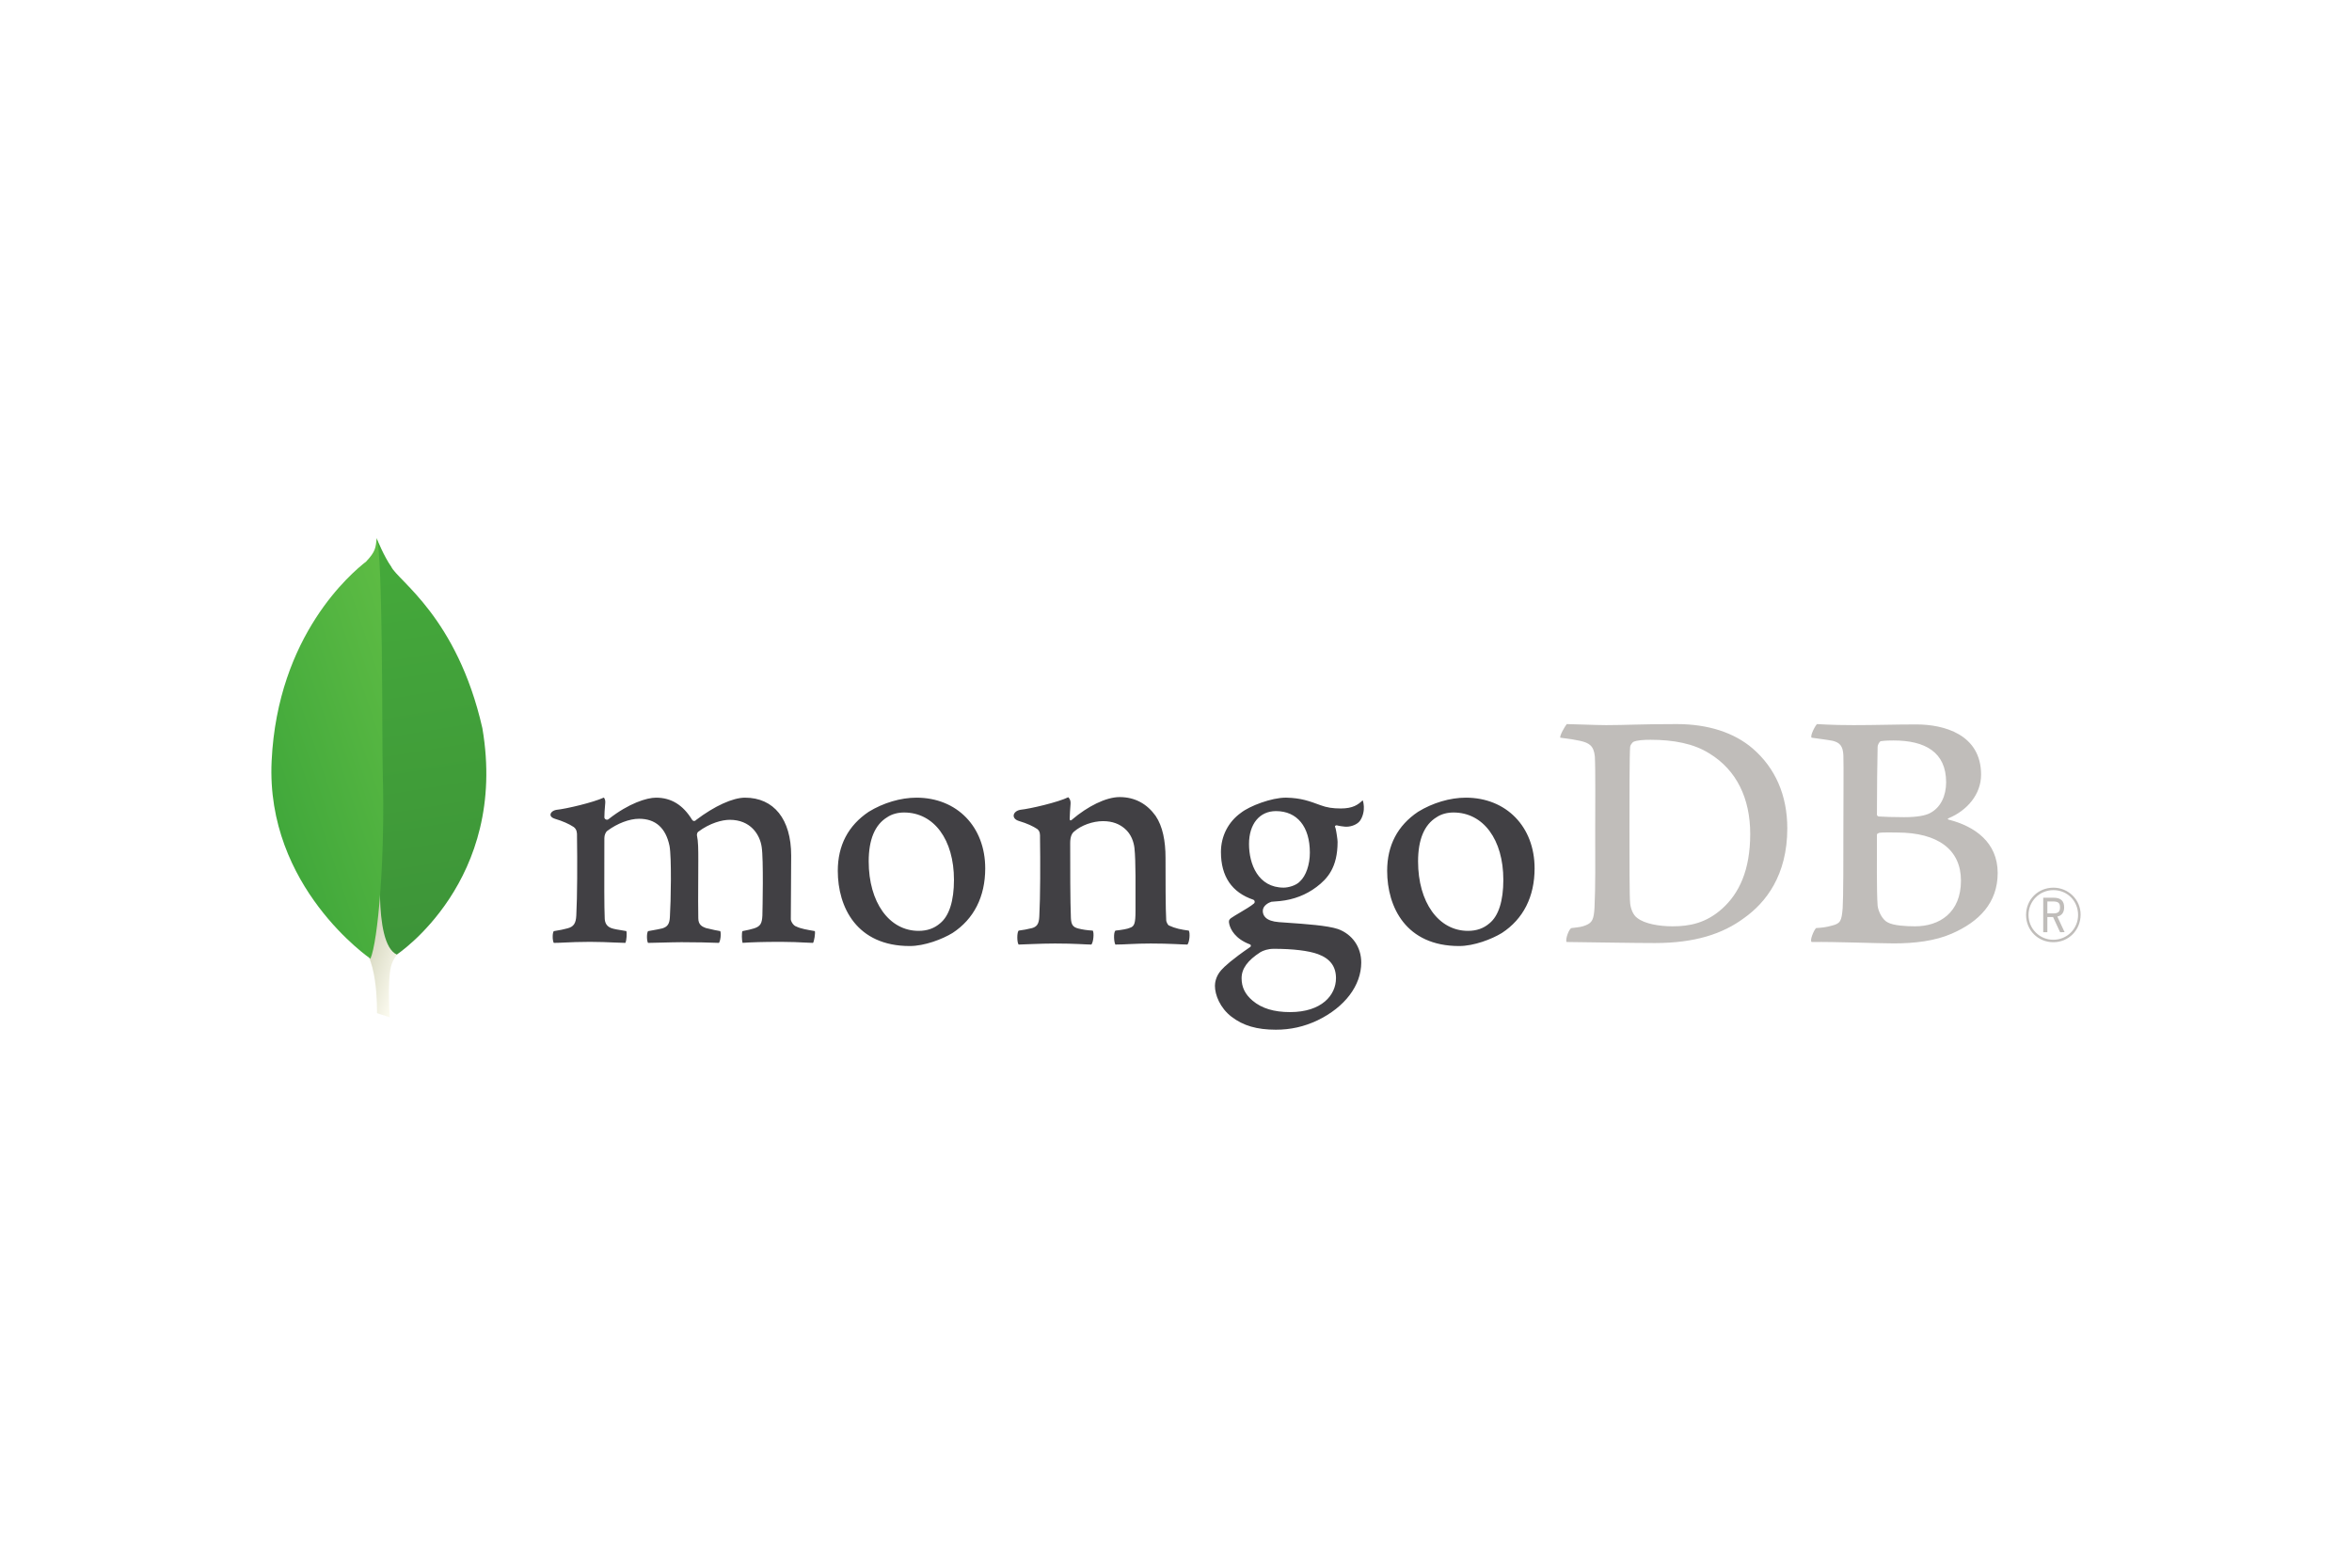
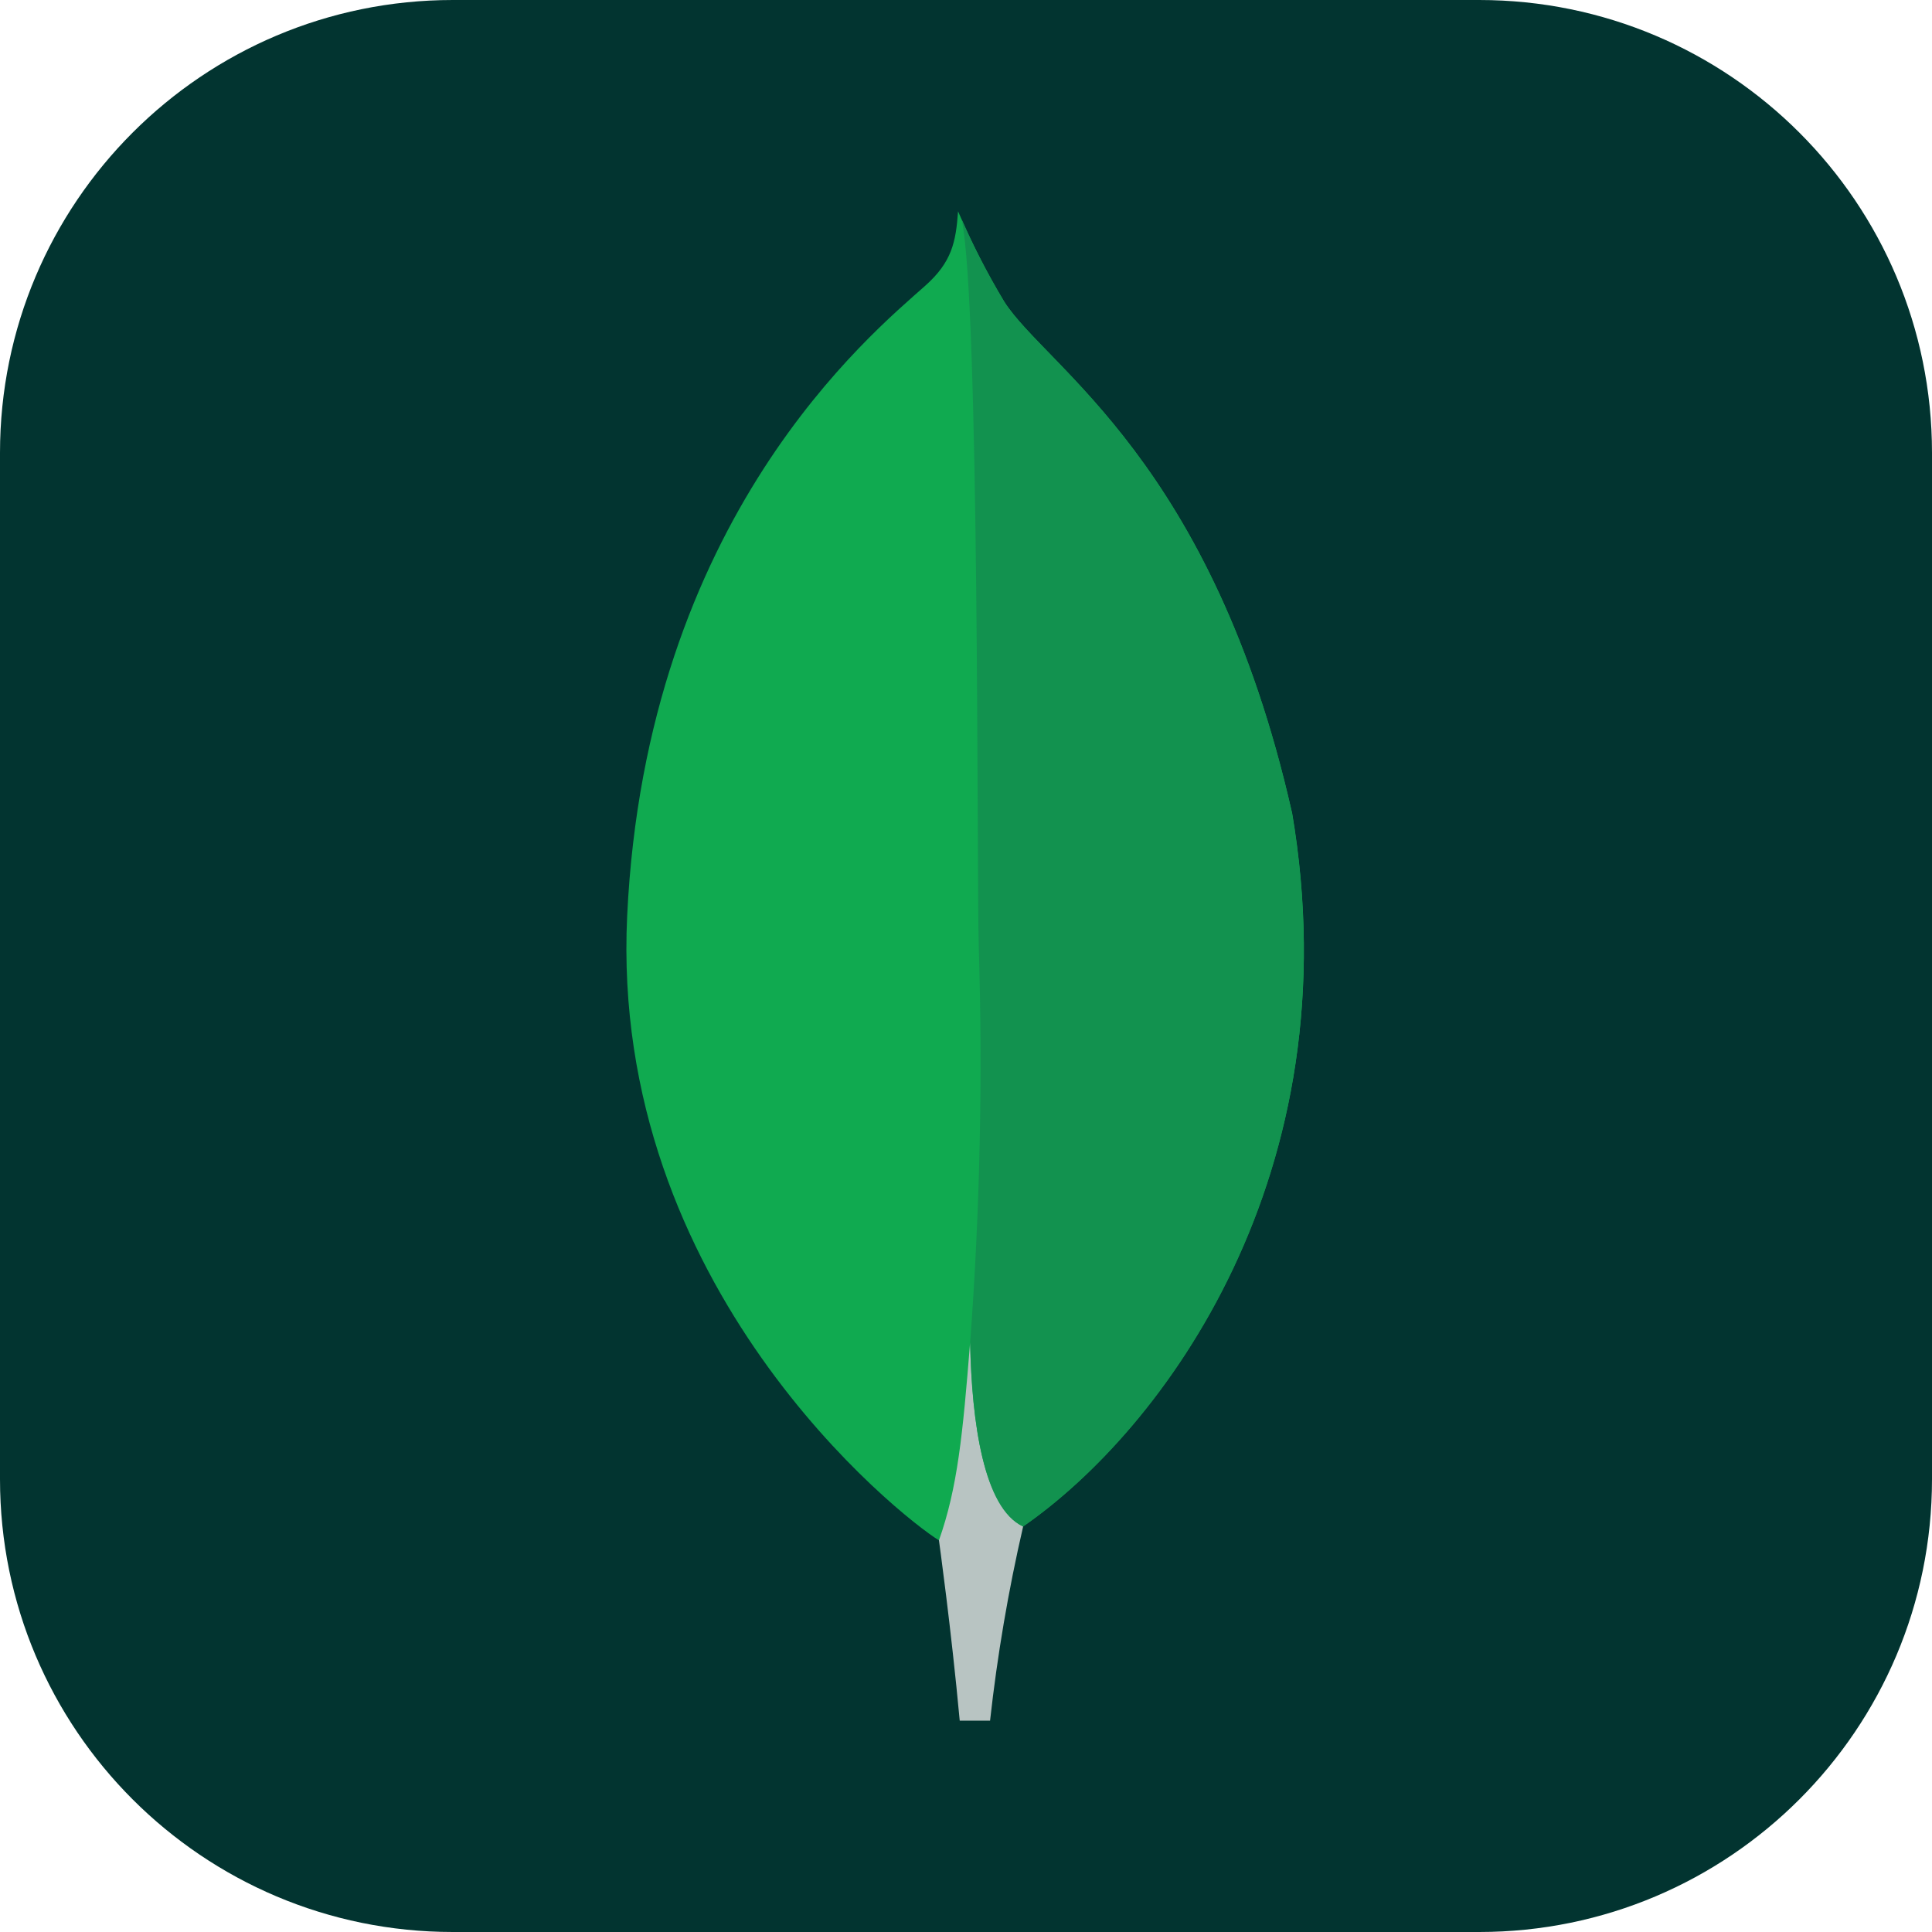
- <svg xmlns="http://www.w3.org/2000/svg" height="800" width="1200" viewBox="-79.021 -35.803 684.85 214.815">
-   <defs>
-     <linearGradient id="b" spreadMethod="pad" gradientTransform="matrix(344.394 -116.194 -104.815 -309.067 77.762 575.995)" gradientUnits="userSpaceOnUse" y2="0" x2="1" y1="0" x1="0">
-       <stop offset="0" stop-color="#929669" />
-       <stop offset=".231" stop-color="#929669" />
-       <stop offset="1" stop-color="#fdfcf1" />
-     </linearGradient>
-     <linearGradient id="d" spreadMethod="pad" gradientTransform="matrix(241.166 -936.211 -1007.33 -161.502 203.932 1135.85)" gradientUnits="userSpaceOnUse" y2="0" x2="1" y1="0" x1="0">
-       <stop offset="0" stop-color="#45aa3a" />
-       <stop offset="1" stop-color="#3d9439" />
-     </linearGradient>
-     <linearGradient id="f" spreadMethod="pad" gradientTransform="matrix(422.095 95.9042 131.897 -394.11 -25.083 595.855)" gradientUnits="userSpaceOnUse" y2="0" x2="1" y1="0" x1="0">
-       <stop offset="0" stop-color="#41a83b" />
-       <stop offset="1" stop-color="#5ebc44" />
-     </linearGradient>
-     <clipPath id="a" clipPathUnits="userSpaceOnUse">
-       <path d="M275.945 28.672l-29.961 9.918s3.821 151.64-50.867 162.258c-36.062 41.785 5.551 1784.892 136.559 5.972 0 0-44.84-22.515-53.328-60.75-8.485-38.261-2.403-117.398-2.403-117.398z" />
-     </clipPath>
-     <clipPath id="c" clipPathUnits="userSpaceOnUse">
-       <path d="M292.098 175.105S552.441 346.574 491.449 702.68c-58.738 258.718-197.418 343.77-212.32 376.24-16.406 22.98-32.93 63.71-32.93 63.71l11.074-720.864s-22.906-220.11 34.825-246.661z" />
-     </clipPath>
-     <clipPath id="e" clipPathUnits="userSpaceOnUse">
-       <path d="M230.742 165.523S-13.468 332.121.582 626.066C14.637 920.02 187.121 1064.55 220.715 1090.77c21.719 23.15 22.617 32.07 24.297 54.91 15.222-32.7 12.691-488.422 14.304-541.688 6.258-207.351-11.484-399.328-28.574-438.469z" />
-     </clipPath>
-   </defs>
-   <g clip-path="url(#a)" transform="matrix(.125 0 0 -.125 0 143.21)">
-     <path d="M275.945 28.672l-29.961 9.918s3.821 151.64-50.867 162.258c-36.062 41.785 5.551 1784.892 136.559 5.972 0 0-44.84-22.515-53.328-60.75-8.485-38.261-2.403-117.398-2.403-117.398" fill="url(#b)" />
-   </g>
-   <g clip-path="url(#c)" transform="matrix(.125 0 0 -.125 0 143.21)">
-     <path d="M292.098 175.105S552.441 346.574 491.449 702.68c-58.738 258.718-197.418 343.77-212.32 376.24-16.406 22.98-32.93 63.71-32.93 63.71l11.074-720.864s-22.906-220.11 34.825-246.661" fill="url(#d)" />
-   </g>
-   <g clip-path="url(#e)" transform="matrix(.125 0 0 -.125 0 143.21)">
-     <path d="M230.742 165.523S-13.468 332.121.582 626.066C14.637 920.02 187.121 1064.55 220.715 1090.77c21.719 23.15 22.617 32.07 24.297 54.91 15.222-32.7 12.691-488.422 14.304-541.688 6.258-207.351-11.484-399.328-28.574-438.469" fill="url(#f)" />
-   </g>
-   <path d="M397.701 110.66c2.16 1.726 6.477 2.437 10.283 2.437 4.935 0 9.767-.916 14.496-5.178 4.831-4.369 8.123-11.07 8.123-21.731 0-10.256-3.908-18.583-11.927-23.457-4.525-2.843-10.383-3.959-17.067-3.959-1.954 0-3.908.101-5.039.608-.309.203-.926 1.016-.926 1.423-.205 1.827-.205 15.738-.205 23.963 0 8.427 0 20.206.205 21.629.105 1.218.72 3.35 2.057 4.264zM377.18 54.201c1.747 0 8.389.304 11.475.304 5.757 0 9.766-.304 20.561-.304 9.049 0 16.659 2.437 22.108 7.108 6.581 5.687 10.076 13.607 10.076 23.253 0 13.708-6.271 21.628-12.543 26.096-6.273 4.67-14.396 7.31-26.013 7.31-6.17 0-16.762-.202-25.604-.302h-.121c-.41-.814.757-3.98 1.481-4.063 2.39-.27 3.037-.362 4.147-.82 1.867-.767 2.308-1.718 2.515-5.07.307-6.294.205-13.809.205-22.339 0-6.092.102-17.973-.103-21.73-.309-3.147-1.643-3.959-4.318-4.57-1.337-.303-3.187-.608-5.757-.913-.207-.609 1.377-3.351 1.891-3.96m91.446 4.977c-.41.102-.925 1.118-.925 1.625-.1 3.655-.203 13.2-.203 19.8 0 .202.306.507.513.507 1.337.103 4.625.204 7.402.204 3.907 0 6.171-.509 7.403-1.118 3.29-1.624 4.832-5.178 4.832-9.036 0-8.834-6.169-12.186-15.318-12.186-.617 0-2.366 0-3.704.204zm23.34 40.617c0-8.936-6.578-14.013-18.61-14.013-.513 0-4.318-.102-5.243.102-.309.1-.615.304-.615.507 0 6.398-.105 16.653.203 20.713.207 1.727 1.442 4.165 2.983 4.875 1.646.915 5.345 1.118 7.916 1.118 7.095 0 13.366-3.961 13.366-13.302zm-41.908-45.593c.925 0 3.662.304 10.652.304 6.581 0 11.926-.202 18.301-.202 7.917 0 18.815 2.843 18.815 14.622 0 5.787-4.11 10.459-9.457 12.693-.309.101-.309.304 0 .406 7.609 1.928 14.291 6.6 14.291 15.535 0 8.732-5.449 14.216-13.366 17.669-4.833 2.131-10.795 2.842-16.864 2.842-4.626 0-17.024-.507-23.914-.404-.72-.307.66-3.556 1.275-4.063 1.647-.101 2.915-.22 4.664-.728 2.466-.609 2.759-1.404 3.068-5.06.207-3.147.207-14.419.207-22.441 0-10.966.101-18.378 0-22.034-.105-2.843-1.132-3.758-3.086-4.265-1.541-.304-4.111-.61-6.168-.914-.516-.508 1.068-3.554 1.582-3.96" fill="#c0bdba" />
-   <path d="M82.228 117.925c-.172-.273-.353-1.08-.315-2.052.029-.74.175-1.208.314-1.369 1.939-.306 2.857-.513 3.947-.804 1.817-.451 2.502-1.433 2.61-3.758.298-5.476.315-15.745.206-22.967l.001-.213c.009-.775.021-1.834-.952-2.581-1.426-.94-3.204-1.717-5.453-2.391-.861-.255-1.337-.708-1.312-1.237.027-.509.567-1.156 1.69-1.372 2.977-.307 10.783-2.166 13.846-3.579.181.22.468.698.412 1.46-.023.32-.05.654-.079 1.002-.087 1.02-.185 2.177-.185 3.33 0 .34.368.662.759.662a.746.746 0 00.532-.225c5.838-4.57 11.059-6.2 13.747-6.2 4.417 0 7.854 2.108 10.51 6.443.156.23.365.35.6.35a.675.675 0 00.556-.298c5.368-4.067 10.688-6.495 14.244-6.495 8.418 0 13.445 6.294 13.445 16.832 0 3.029-.03 6.867-.057 10.45-.026 3.144-.048 6.091-.048 8.13 0 .495.662 1.866 1.66 2.14 1.23.6 3.01.905 5.254 1.292l.086.014c.172.604-.186 2.954-.528 3.435-.557-.004-1.329-.045-2.29-.093-1.748-.09-4.143-.21-6.932-.21-5.592 0-8.515.11-11.306.29-.21-.698-.284-2.947-.027-3.415 1.627-.305 2.432-.51 3.41-.8 1.78-.586 2.292-1.392 2.396-3.754.041-1.68.364-16.46-.209-19.969-.527-3.636-3.272-7.893-9.274-7.893-2.226 0-5.823.924-9.252 3.522-.213.206-.336.608-.336.871l.006.068c.404 1.894.404 4.103.404 7.446 0 1.905-.012 3.926-.023 5.933-.023 4.075-.045 7.922.023 10.829 0 1.982 1.2 2.454 2.165 2.836.523.116.94.216 1.356.315.809.195 1.644.396 2.882.594.17.39.184 1.557-.048 2.555-.13.551-.279.794-.358.873-3.11-.106-6.301-.2-10.905-.2-1.396 0-3.675.06-5.685.114-1.63.043-3.173.086-4.05.09-.127-.201-.305-.844-.305-1.77 0-.861.158-1.468.32-1.655.433-.08.845-.153 1.237-.223 1.08-.192 2.013-.357 2.908-.577 1.524-.464 2.096-1.31 2.207-3.246.297-4.519.53-17.536-.11-20.796-1.09-5.232-4.072-7.883-8.86-7.883-2.809 0-6.353 1.35-9.25 3.52-.487.357-.854 1.258-.854 2.09 0 1.55-.005 3.396-.011 5.375-.02 6.538-.043 14.675.117 18.197.097 1.082.474 2.37 2.518 2.846.445.124 1.218.254 2.113.401.515.086 1.078.18 1.657.283.208.56.08 2.754-.276 3.437-.893-.005-1.992-.057-3.254-.112-1.926-.085-4.322-.192-7.053-.192-3.213 0-5.45.107-7.248.192-1.205.057-2.25.108-3.293.112M184.23 79.948c-1.871 0-3.619.49-4.919 1.38-3.57 2.169-5.387 6.5-5.387 12.86 0 11.914 5.972 20.233 14.521 20.233 2.523 0 4.579-.725 6.288-2.215 2.627-2.142 4.02-6.514 4.02-12.637 0-11.736-5.837-19.62-14.523-19.62zm1.646 38.891c-15.447 0-20.95-11.318-20.95-21.908 0-7.398 3.028-13.183 9.004-17.192 4.248-2.608 9.319-4.108 13.9-4.108 11.789 0 20.024 8.466 20.024 20.59 0 8.242-3.291 14.748-9.515 18.814-2.985 1.829-8.164 3.804-12.463 3.804m158.32-38.891c-1.873 0-3.622.49-4.92 1.38-3.57 2.169-5.387 6.498-5.387 12.86 0 11.914 5.97 20.233 14.521 20.233 2.523 0 4.579-.725 6.288-2.216 2.626-2.14 4.02-6.512 4.02-12.634 0-11.737-5.837-19.623-14.522-19.623zm1.645 38.891c-15.448 0-20.952-11.317-20.952-21.907 0-7.4 3.031-13.185 9.007-17.194 4.247-2.608 9.318-4.107 13.898-4.107 11.79 0 20.025 8.468 20.025 20.589 0 8.244-3.291 14.75-9.515 18.813-2.985 1.83-8.163 3.806-12.463 3.806m-53.338-39.296c-4.762 0-7.839 3.756-7.839 9.57 0 5.866 2.646 12.716 10.102 12.716 1.28 0 3.602-.568 4.752-1.835 1.732-1.59 2.863-4.875 2.863-8.344 0-7.582-3.693-12.107-9.878-12.107zm-.615 40.107c-1.789 0-3.09.52-3.868.956-3.769 2.414-5.516 4.824-5.516 7.6 0 2.616 1.017 4.695 3.202 6.544 2.647 2.24 6.215 3.33 10.91 3.33 9.233 0 13.373-4.96 13.373-9.875 0-3.42-1.719-5.713-5.254-7.01-2.725-.994-7.276-1.545-12.847-1.545zm.615 23.56c-5.545 0-9.542-1.169-12.955-3.792-3.32-2.56-4.808-6.357-4.808-8.98 0-.754.179-2.704 1.819-4.567.967-1.097 3.205-3.15 8.375-6.701a.425.425 0 00.269-.407.42.42 0 00-.324-.423c-4.261-1.63-5.546-4.304-5.934-5.755a3.124 3.124 0 00-.042-.224c-.123-.569-.237-1.107.533-1.66.597-.425 1.555-.992 2.57-1.59 1.498-.884 3.195-1.885 4.135-2.69a.643.643 0 00.174-.57.645.645 0 00-.345-.483c-6.306-2.117-9.481-6.796-9.481-13.921 0-4.6 2.124-8.758 5.825-11.41 2.536-2.001 8.902-4.409 13.026-4.409l.24.003c4.244.1 6.635.988 9.945 2.212 1.798.665 3.499.935 5.879.935 3.512 0 5.046-1.112 6.362-2.389.075.158.255.66.335 1.816.084 1.179-.238 2.925-1.14 4.172-.72.994-2.383 1.714-3.955 1.714-.157 0-.312-.007-.46-.023-1.618-.158-2.378-.394-2.386-.397l-.396.138c-.125.182-.044.385.059.641.025.062.05.12.058.159.207.822.573 3.222.573 3.894 0 7.472-2.951 10.731-6.141 13.141-3.044 2.295-6.602 3.674-10.612 4.097h-.003c-.082 0-.462.034-1.228.102-.494.045-1.109.1-1.2.1l-.09.012c-.697.197-2.505 1.056-2.505 2.654 0 1.33.82 2.978 4.729 3.272.792.06 1.642.119 2.53.18 5.161.359 11.606.806 14.64 1.834 4.172 1.518 6.769 5.251 6.769 9.741 0 6.706-4.774 13.012-12.768 16.864-3.877 1.824-7.815 2.71-12.072 2.71m-25.363-28.86c-2.261-.305-3.907-.61-5.86-1.524-.309-.203-.721-1.117-.721-1.422-.206-3.148-.206-12.286-.206-18.276 0-4.875-.822-9.14-2.878-12.187-2.467-3.452-5.962-5.482-10.487-5.482-4.009 0-9.357 2.741-13.777 6.499-.103.101-.782.745-.767-.255.015-.999.17-3.032.262-4.311.094-1.28-.673-1.883-.673-1.883-2.879 1.422-10.987 3.347-13.98 3.656-2.189.421-2.74 2.522-.41 3.248 0 .004.022.008.035.012 2.438.733 4.081 1.516 5.307 2.324.926.711.823 1.727.823 2.54.102 6.802.102 17.262-.207 22.947-.102 2.235-.72 3.046-2.365 3.453l.15-.05a32.183 32.183 0 01-3.803.71c-.515.507-.515 3.452-.002 4.062 1.03 0 6.274-.306 10.592-.306 5.962 0 9.047.306 10.59.306.616-.712.822-3.454.411-4.062-1.749-.101-2.983-.305-4.216-.61-1.645-.406-2.057-1.218-2.158-3.046-.206-4.772-.206-14.925-.206-21.831 0-1.93.514-2.843 1.131-3.351 2.055-1.828 5.449-3.045 8.431-3.045 2.878 0 4.832.913 6.272 2.13 1.953 1.626 2.672 3.961 2.878 5.688.412 3.86.308 11.575.308 18.277 0 3.656-.308 4.57-1.644 4.976-.617.305-2.262.609-4.216.812-.616.608-.411 3.452 0 4.062 2.674 0 5.759-.306 10.281-.306 5.656 0 9.254.306 10.694.306.616-.712.821-3.352.411-4.062" fill="#414044" />
-   <path d="M517.126 109.339h1.74c1.407 0 1.942-.49 1.942-1.762 0-1.293-.514-1.719-2.098-1.719h-1.584zm3.704 5.466l-2.052-4.418h-1.652v4.418h-1.205v-10.04h2.97c2.207 0 3.122.983 3.122 2.812 0 1.47-.693 2.408-1.985 2.677l2.118 4.55zm-1.94-12.247c-4.04 0-7.251 3.19-7.251 7.25a7.193 7.193 0 007.227 7.205 7.19 7.19 0 007.207-7.206c0-4.081-3.123-7.249-7.183-7.249zm-.024 15.17c-4.46 0-7.94-3.481-7.94-7.942 0-4.485 3.48-7.942 7.964-7.942 4.373 0 7.918 3.502 7.918 7.829 0 4.528-3.479 8.054-7.942 8.054" fill="#c0bdba" />
+ <svg xmlns="http://www.w3.org/2000/svg" width="256" height="256" fill="none" viewBox="0 0 256 256">
+   <rect width="256" height="256" fill="#023430" rx="60" />
+   <path fill="#10AA50" d="M171.173 107.591C160.636 61.11 138.676 48.736 133.074 39.989C130.764 36.135 128.717 32.13 126.949 28C126.653 32.129 126.109 34.731 122.599 37.862C115.552 44.145 85.622 68.535 83.103 121.348C80.756 170.59 119.303 200.953 124.395 204.092C128.311 206.019 133.08 204.133 135.407 202.364C153.988 189.612 179.376 155.614 171.193 107.591" />
+   <path fill="#B8C4C2" d="M128.545 177.871C127.575 190.059 126.88 197.141 124.416 204.106C124.416 204.106 126.033 215.709 127.169 228H131.188C132.147 219.345 133.61 210.753 135.572 202.268C130.369 199.708 128.745 188.566 128.545 177.871Z" />
+   <path fill="#12924F" d="M135.565 202.275C130.307 199.846 128.786 188.469 128.552 177.871C129.852 160.388 130.231 142.849 129.688 125.326C129.412 116.132 129.818 40.168 127.423 29.046C129.062 32.813 130.949 36.466 133.074 39.982C138.676 48.736 160.643 61.11 171.173 107.591C179.376 155.532 154.126 189.44 135.565 202.275Z" />
</svg>
